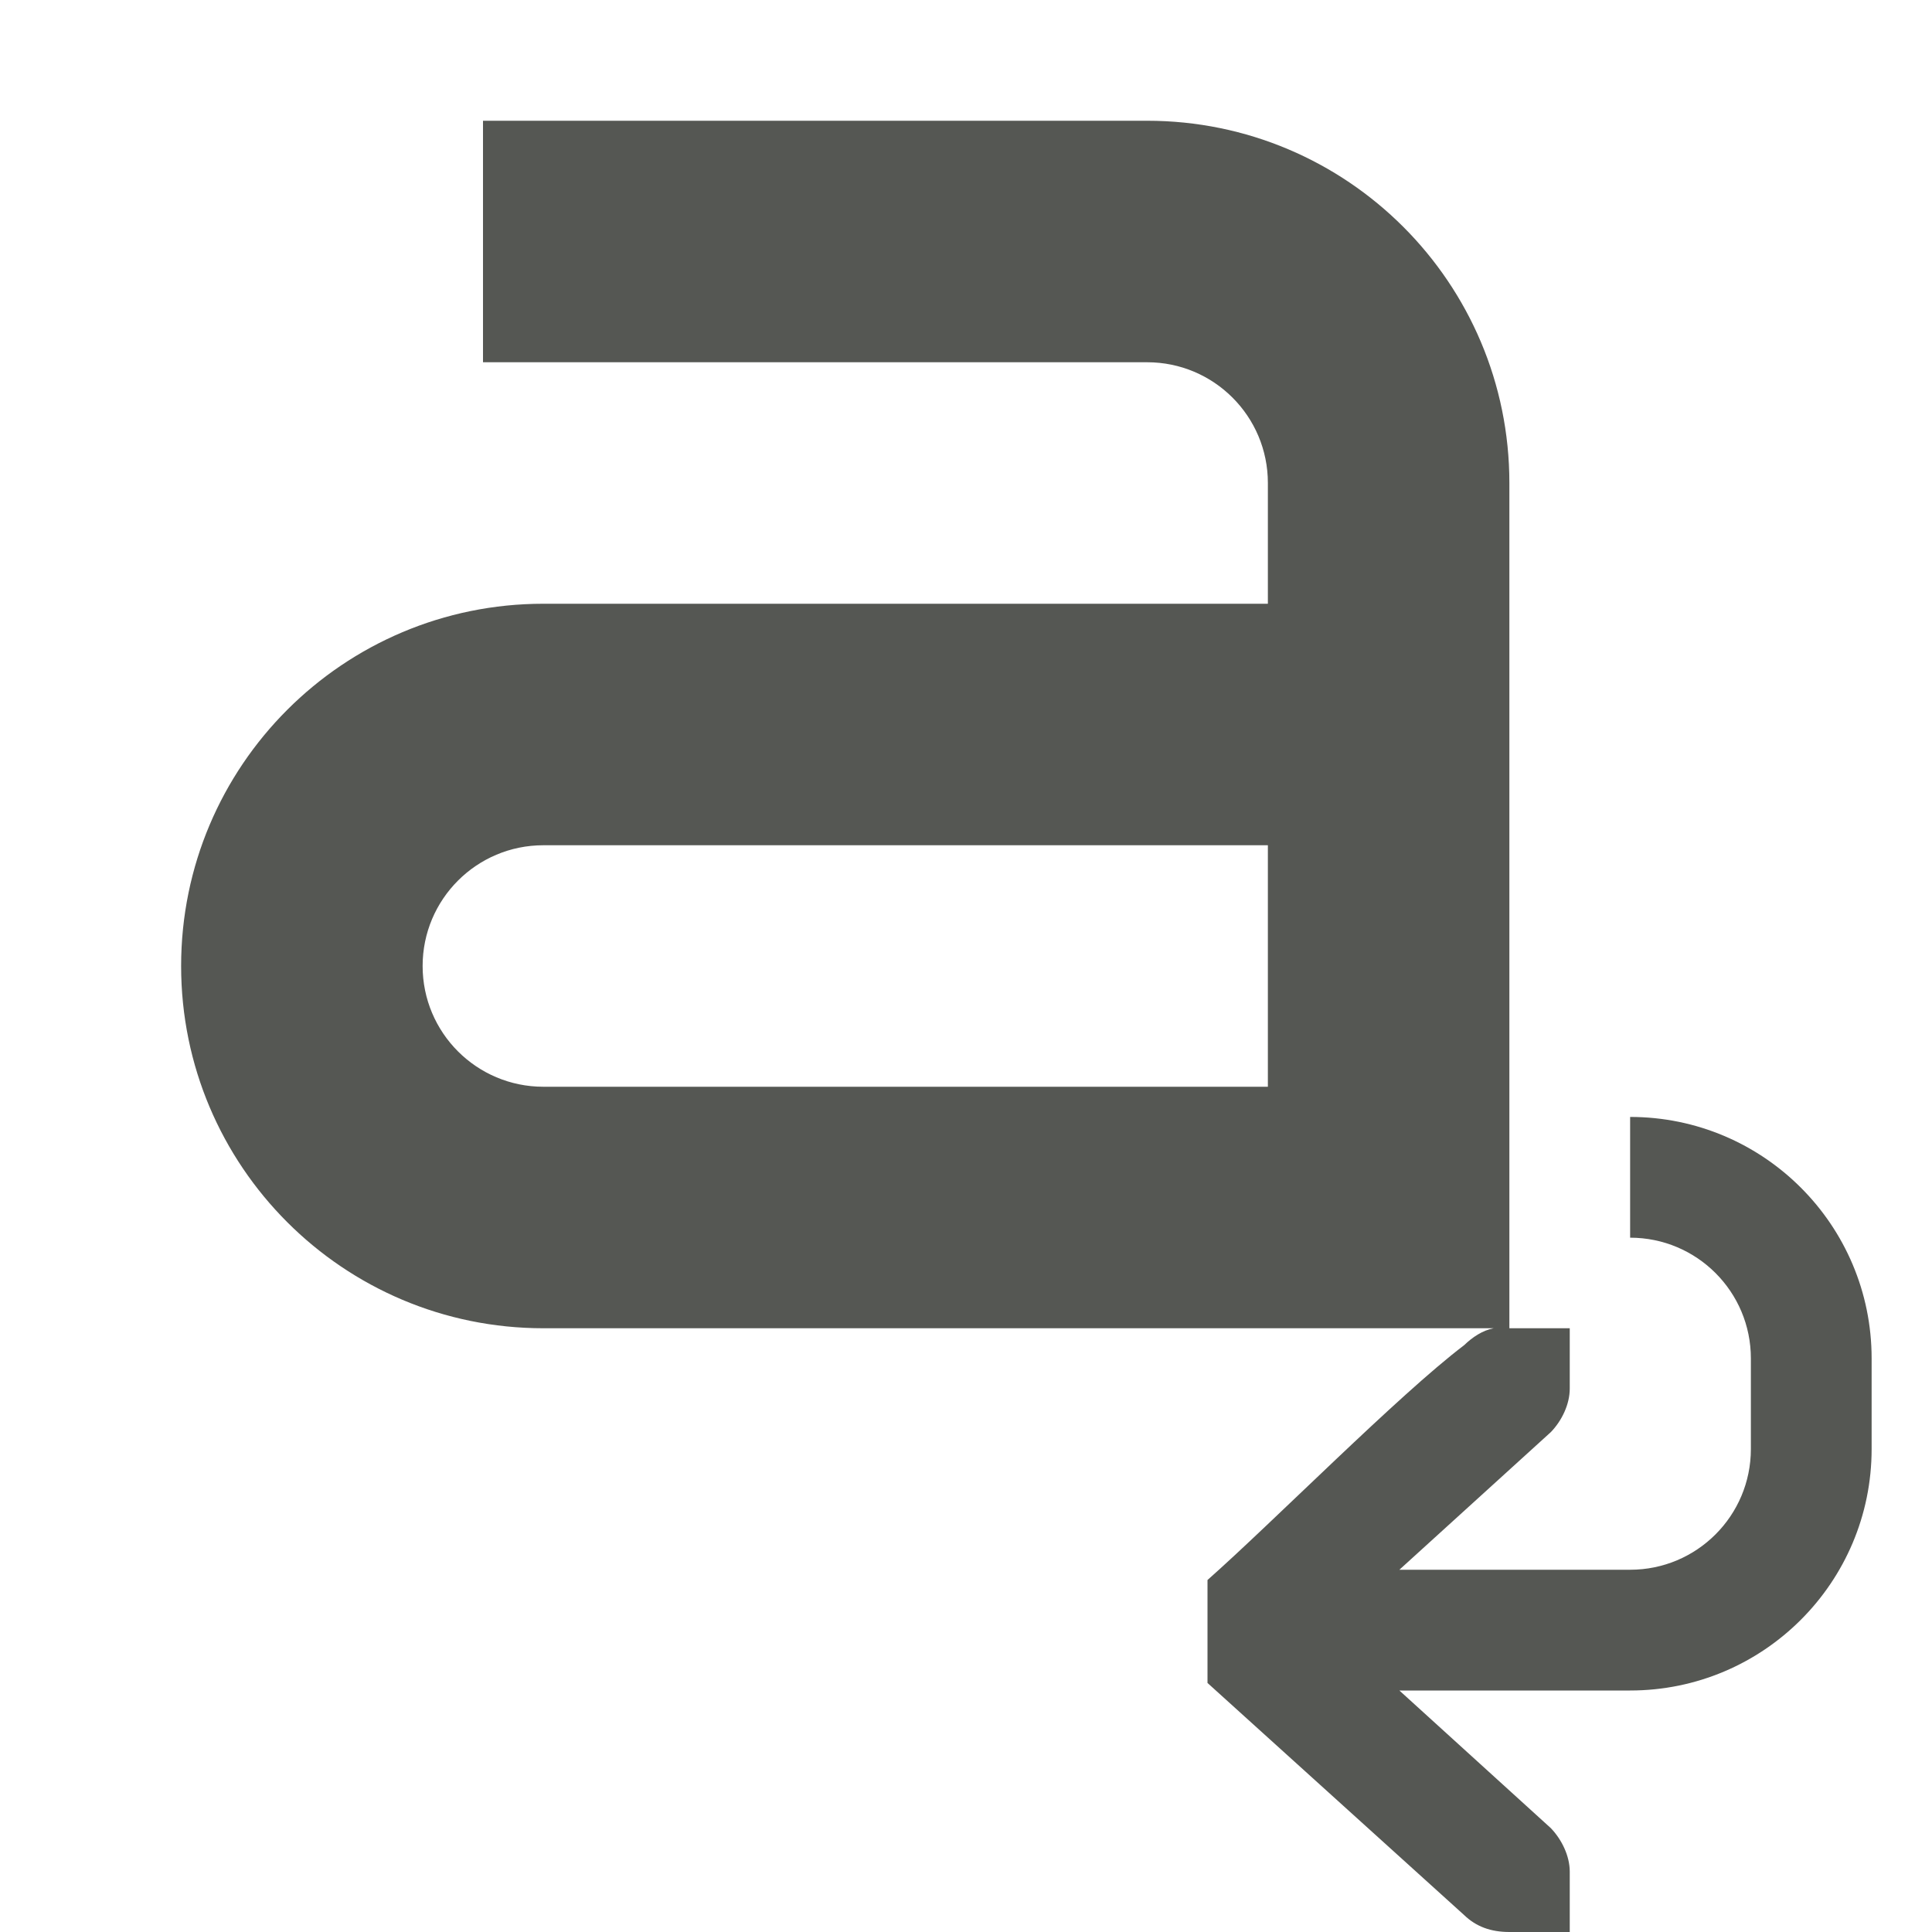
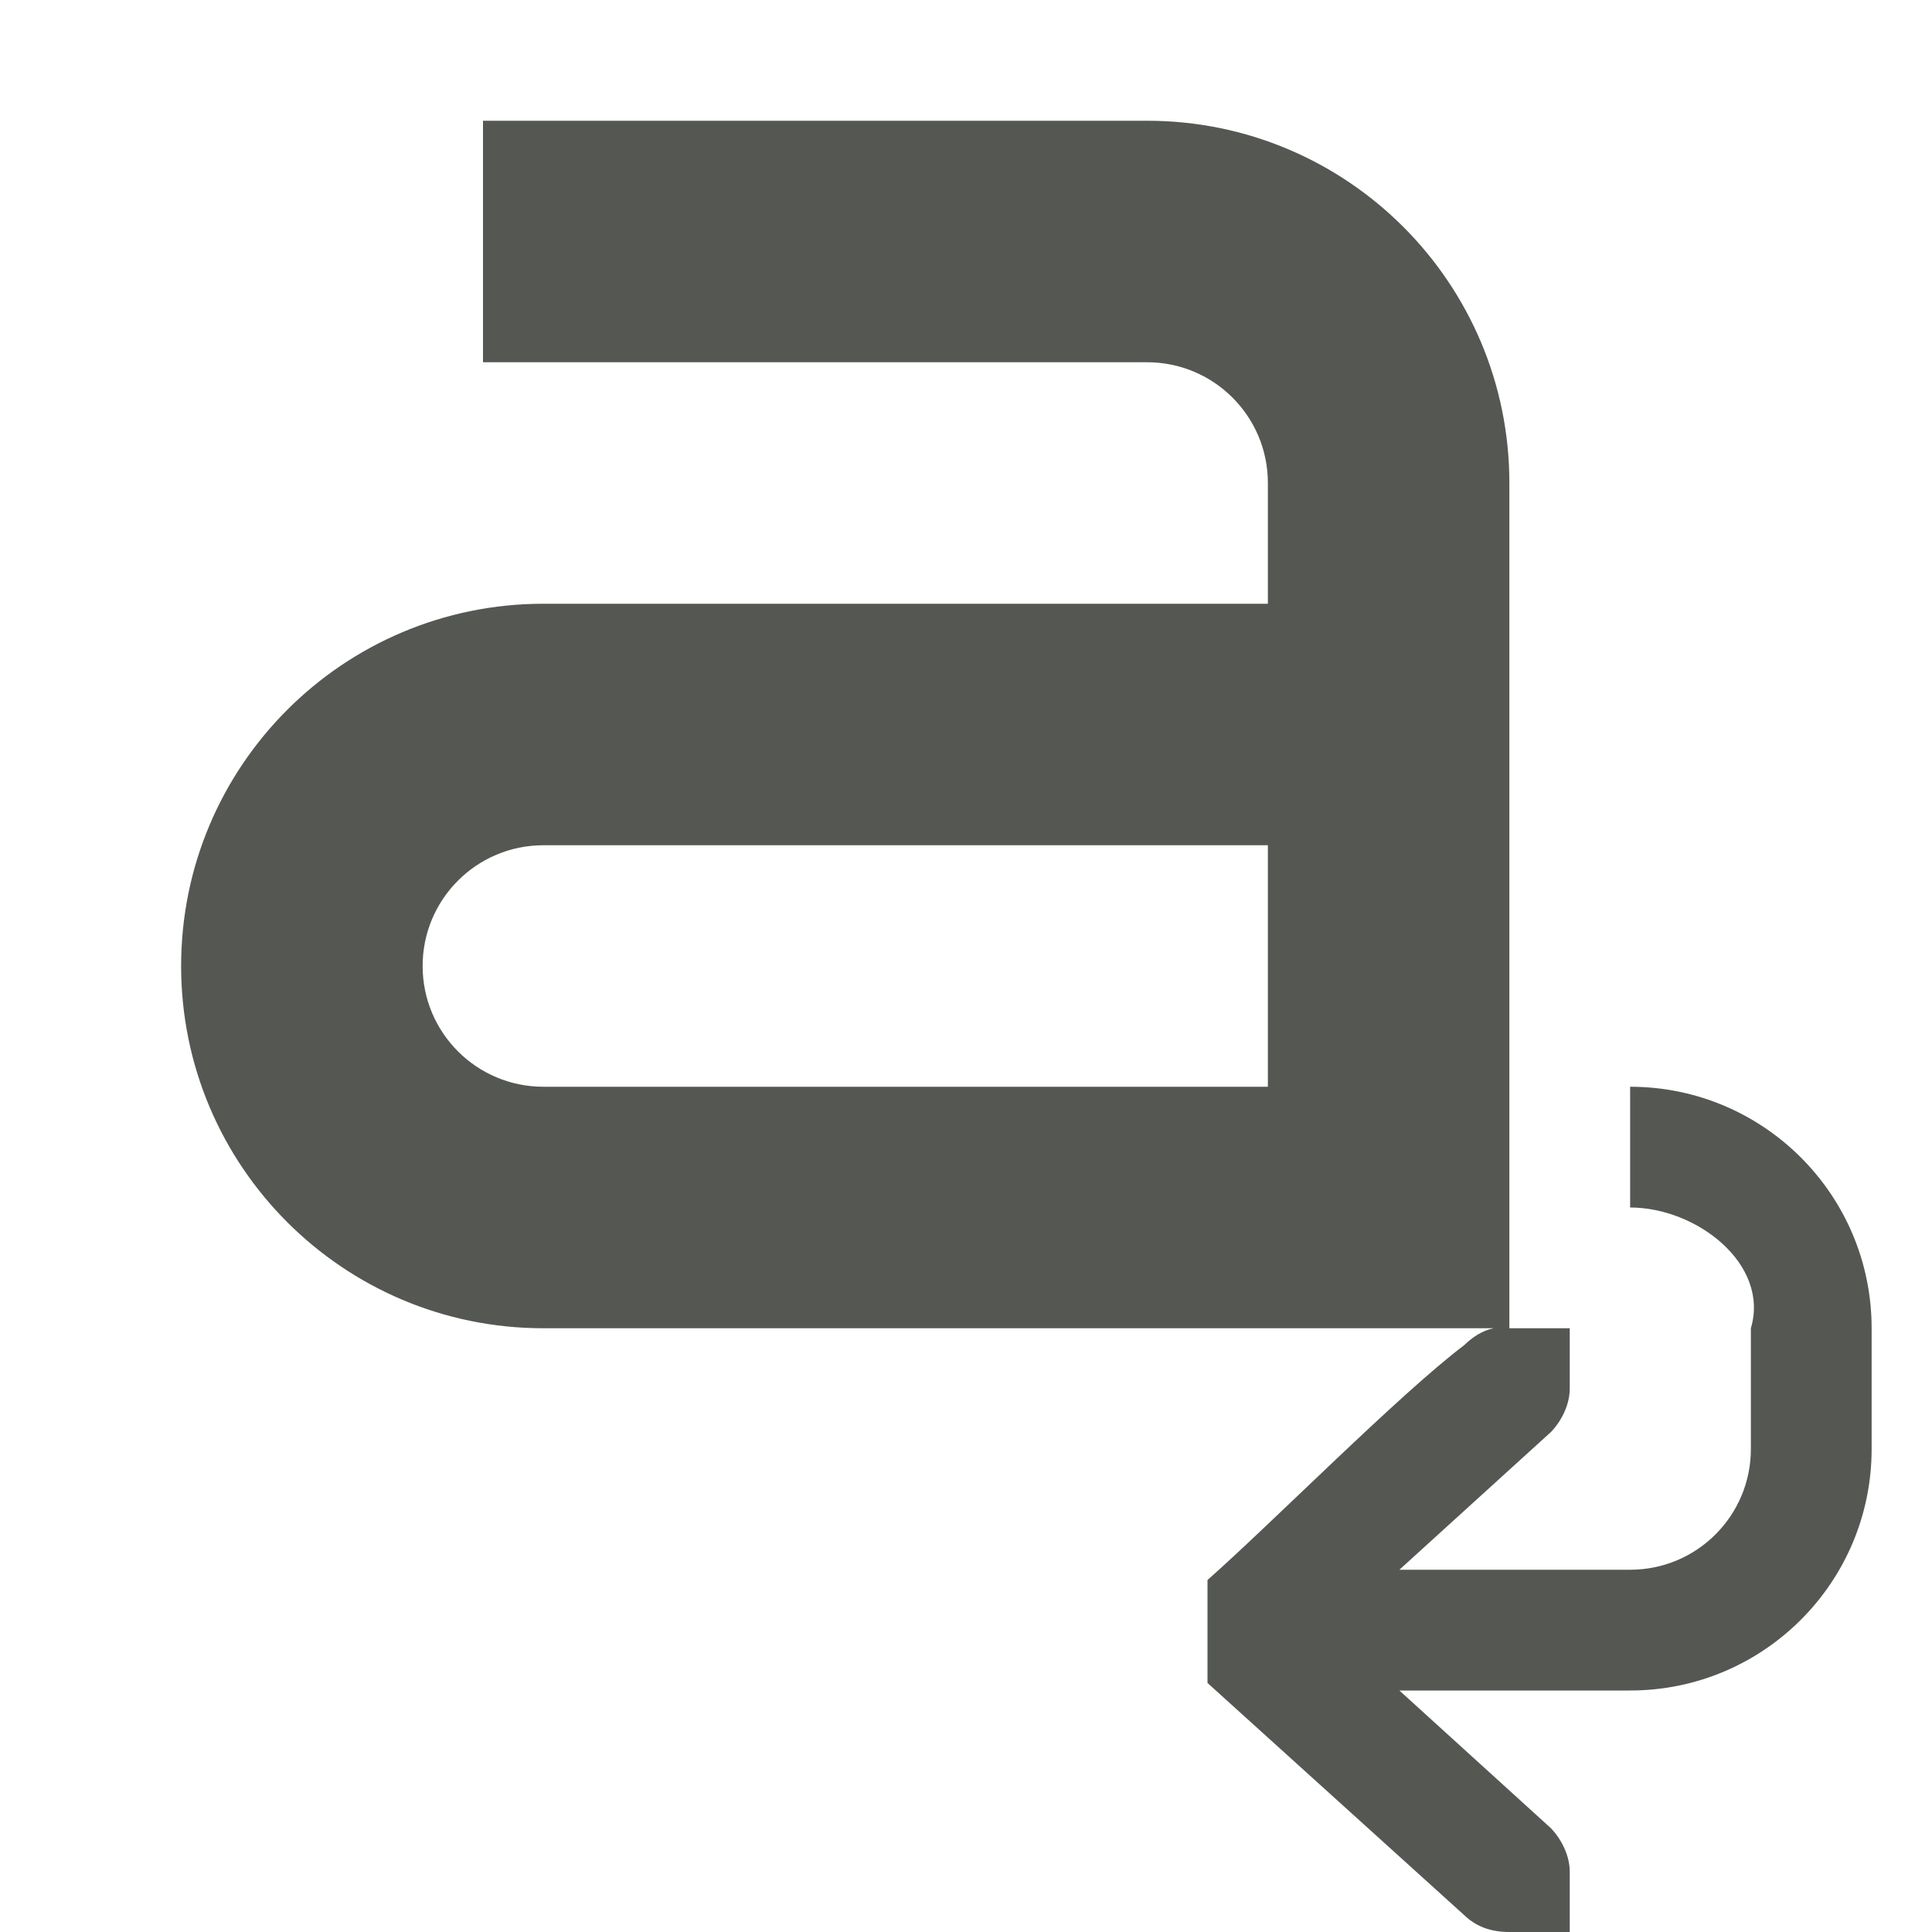
<svg xmlns="http://www.w3.org/2000/svg" height="32" viewBox="0 0 32 32" width="32">
-   <path d="m8 2v4h11c1.105 0 2 .895 2 2v2h-12c-3.314 0-6 2.686-6 6s2.686 6 6 6h12 3.74c-.187.036-.353.149-.49.281-1.083.821-3.167 2.931-4.25 3.889v1.705l4.25 3.844c.198.191.441.281.75.281h.586.414v-1c0-.257-.13-.528-.312-.719l-2.51-2.281h3.822c2.209 0 4-1.791 4-4v-.5-.5-.5c0-2.209-1.791-4-4-4v2c1.105 0 2 .895 2 2v.5.5.5c0 1.105-.895 2-2 2h-3.822l2.51-2.281c.183-.19.312-.462.312-.719v-1h-.414-.586v-10-4c0-3.314-2.686-6-6-6zm1 12h12v4h-12c-1.105 0-2-.895-2-2s.895-2 2-2z" fill="#555753" />
+   <path d="m8 2v4h11c1.105 0 2 .895 2 2v2h-12c-3.314 0-6 2.686-6 6s2.686 6 6 6h12 3.74c-.187.036-.353.149-.49.281-1.083.821-3.167 2.931-4.25 3.889v1.705l4.25 3.844c.198.191.441.281.75.281h.586.414v-1c0-.257-.13-.528-.312-.719l-2.51-2.281h3.822c2.209 0 4-1.791 4-4v-.5-1-.5c0-2.209-1.791-4-4-4v2c1.105 0 2.314.941 2 2v.5 1 .5c0 1.105-.895 2-2 2h-3.822l2.51-2.281c.183-.19.312-.462.312-.719v-1h-.414-.586v-10-4c0-3.314-2.686-6-6-6zm1 12h12v4h-12c-1.105 0-2-.895-2-2s.895-2 2-2z" fill="#555753" />
</svg>
